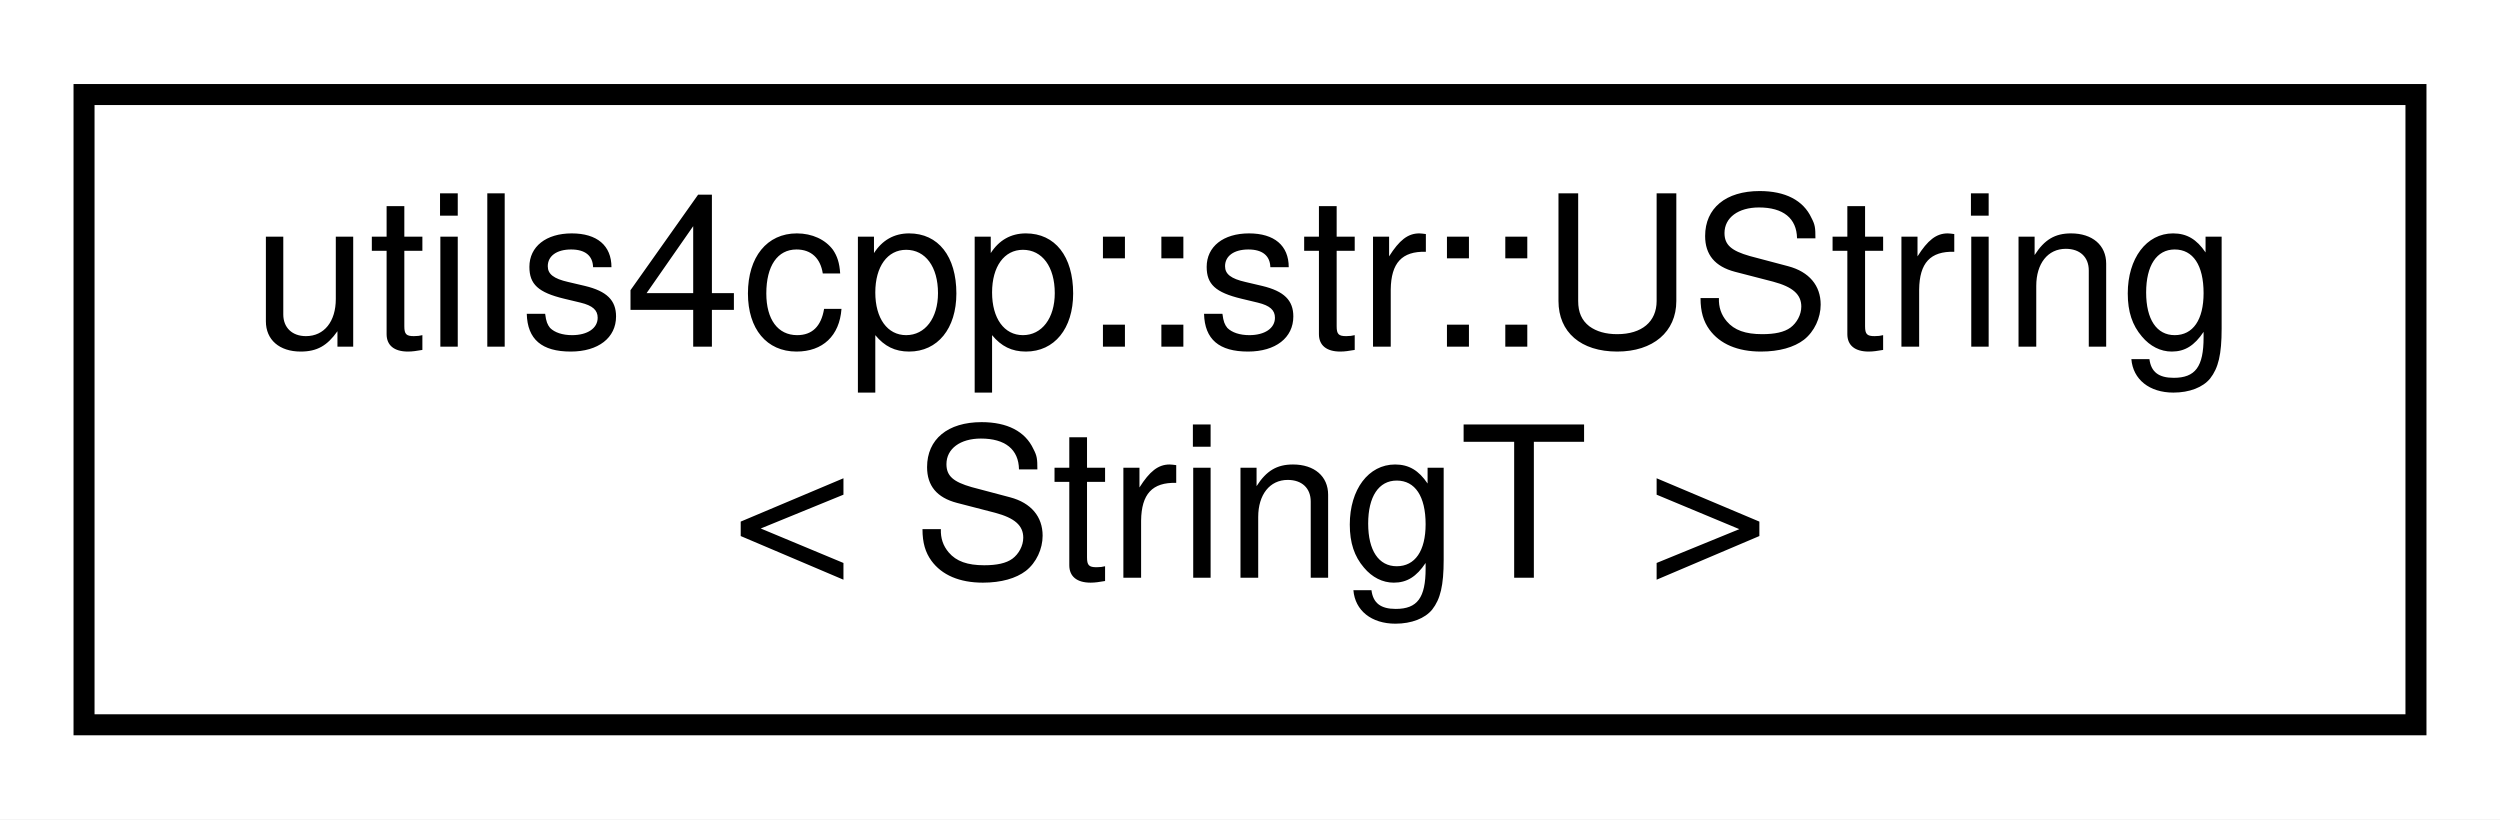
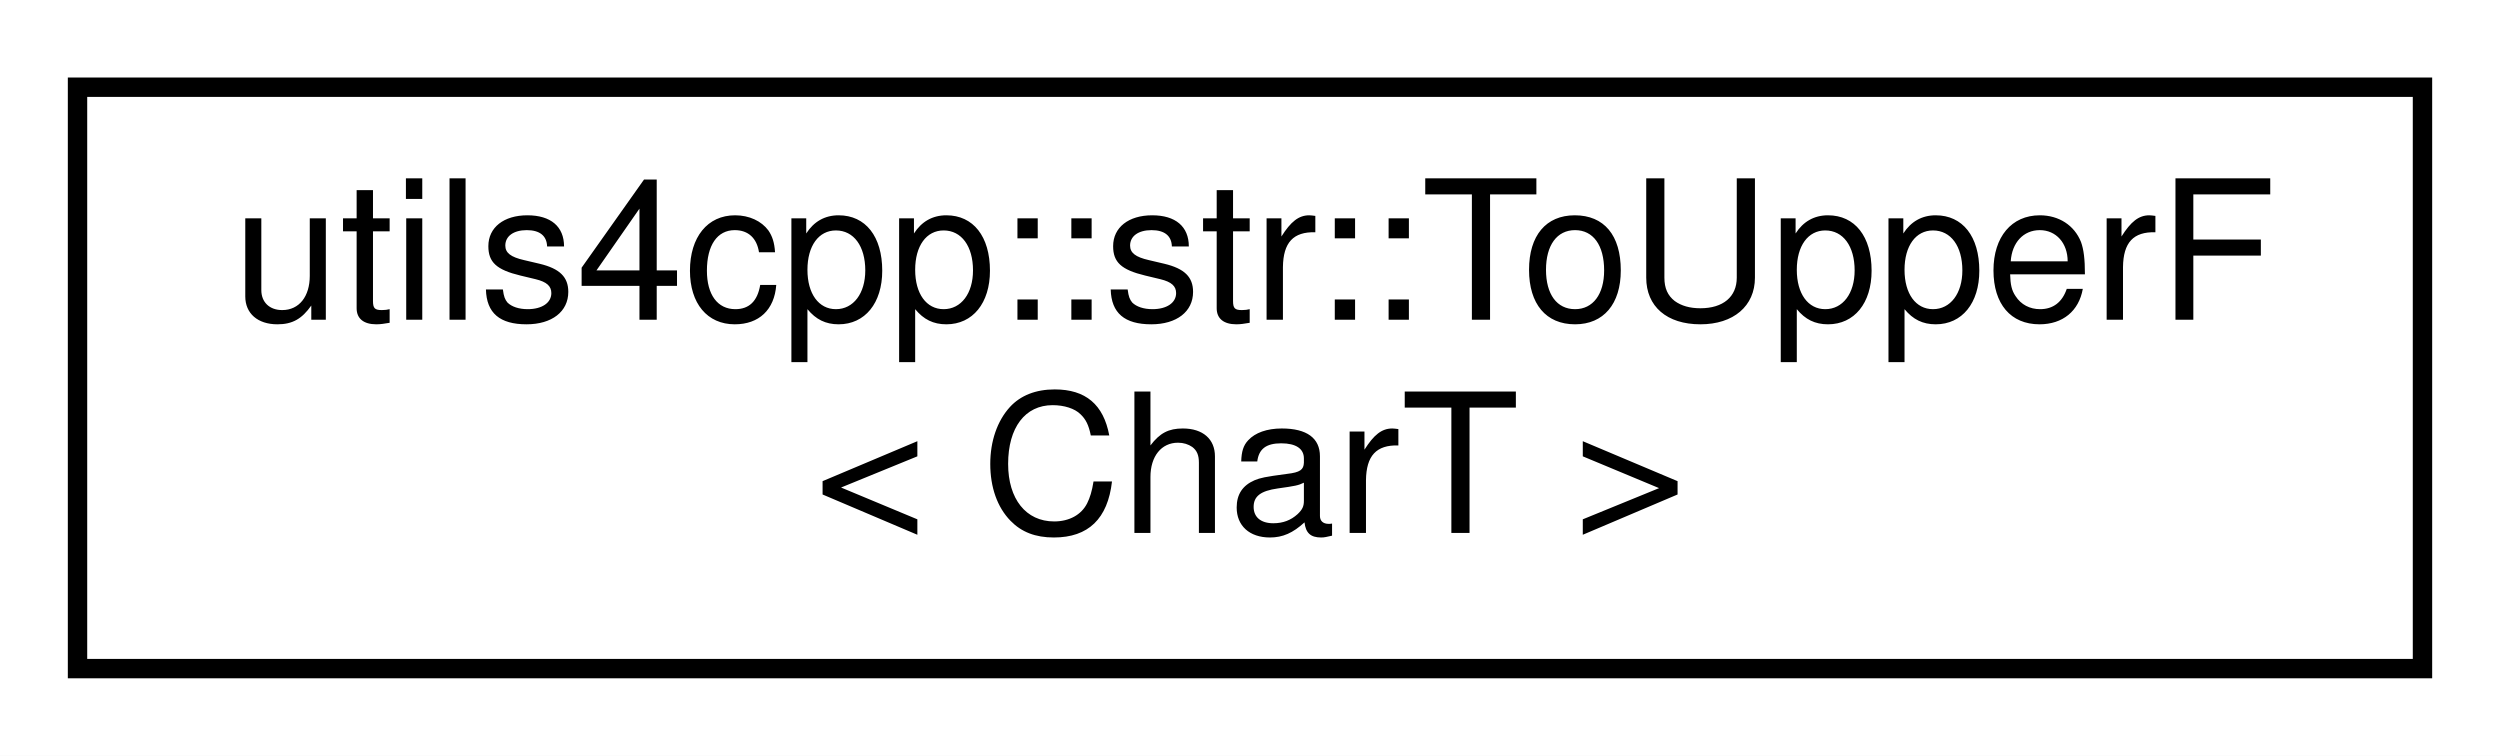
- <svg xmlns="http://www.w3.org/2000/svg" xmlns:xlink="http://www.w3.org/1999/xlink" width="119pt" height="39pt" viewBox="0.00 0.00 119.00 39.00">
+ <svg xmlns="http://www.w3.org/2000/svg" xmlns:xlink="http://www.w3.org/1999/xlink" width="129pt" height="39pt" viewBox="0.00 0.00 129.00 39.00">
  <g id="graph0" class="graph" transform="scale(1 1) rotate(0) translate(4 35)">
-     <polygon fill="white" stroke="none" points="-4,4 -4,-35 115,-35 115,4 -4,4" />
+     <polygon fill="white" stroke="none" points="-4,4 -4,-35 125,-35 125,4 -4,4" />
    <g id="node1" class="node">
      <g id="a_node1">
-         <a xlink:href="classutils4cpp_1_1str_1_1_u_string.html" target="_top" xlink:title=" ">
-           <polygon fill="white" stroke="black" points="0,-0.5 0,-30.5 111,-30.5 111,-0.5 0,-0.5" />
-           <text text-anchor="start" x="8" y="-18.5" font-family="Helvetica,sans-Serif" font-size="10.00">utils4cpp::str::UString</text>
-           <text text-anchor="middle" x="55.5" y="-7.5" font-family="Helvetica,sans-Serif" font-size="10.00">&lt; StringT &gt;</text>
+         <a xlink:href="structutils4cpp_1_1str_1_1_to_upper_f.html" target="_top" xlink:title=" ">
+           <polygon fill="white" stroke="black" points="0,-0.5 0,-30.5 121,-30.5 121,-0.5 0,-0.5" />
+           <text text-anchor="start" x="8" y="-18.5" font-family="Helvetica,sans-Serif" font-size="10.00">utils4cpp::str::ToUpperF</text>
+           <text text-anchor="middle" x="60.5" y="-7.5" font-family="Helvetica,sans-Serif" font-size="10.00">&lt; CharT &gt;</text>
        </a>
      </g>
    </g>
  </g>
</svg>
